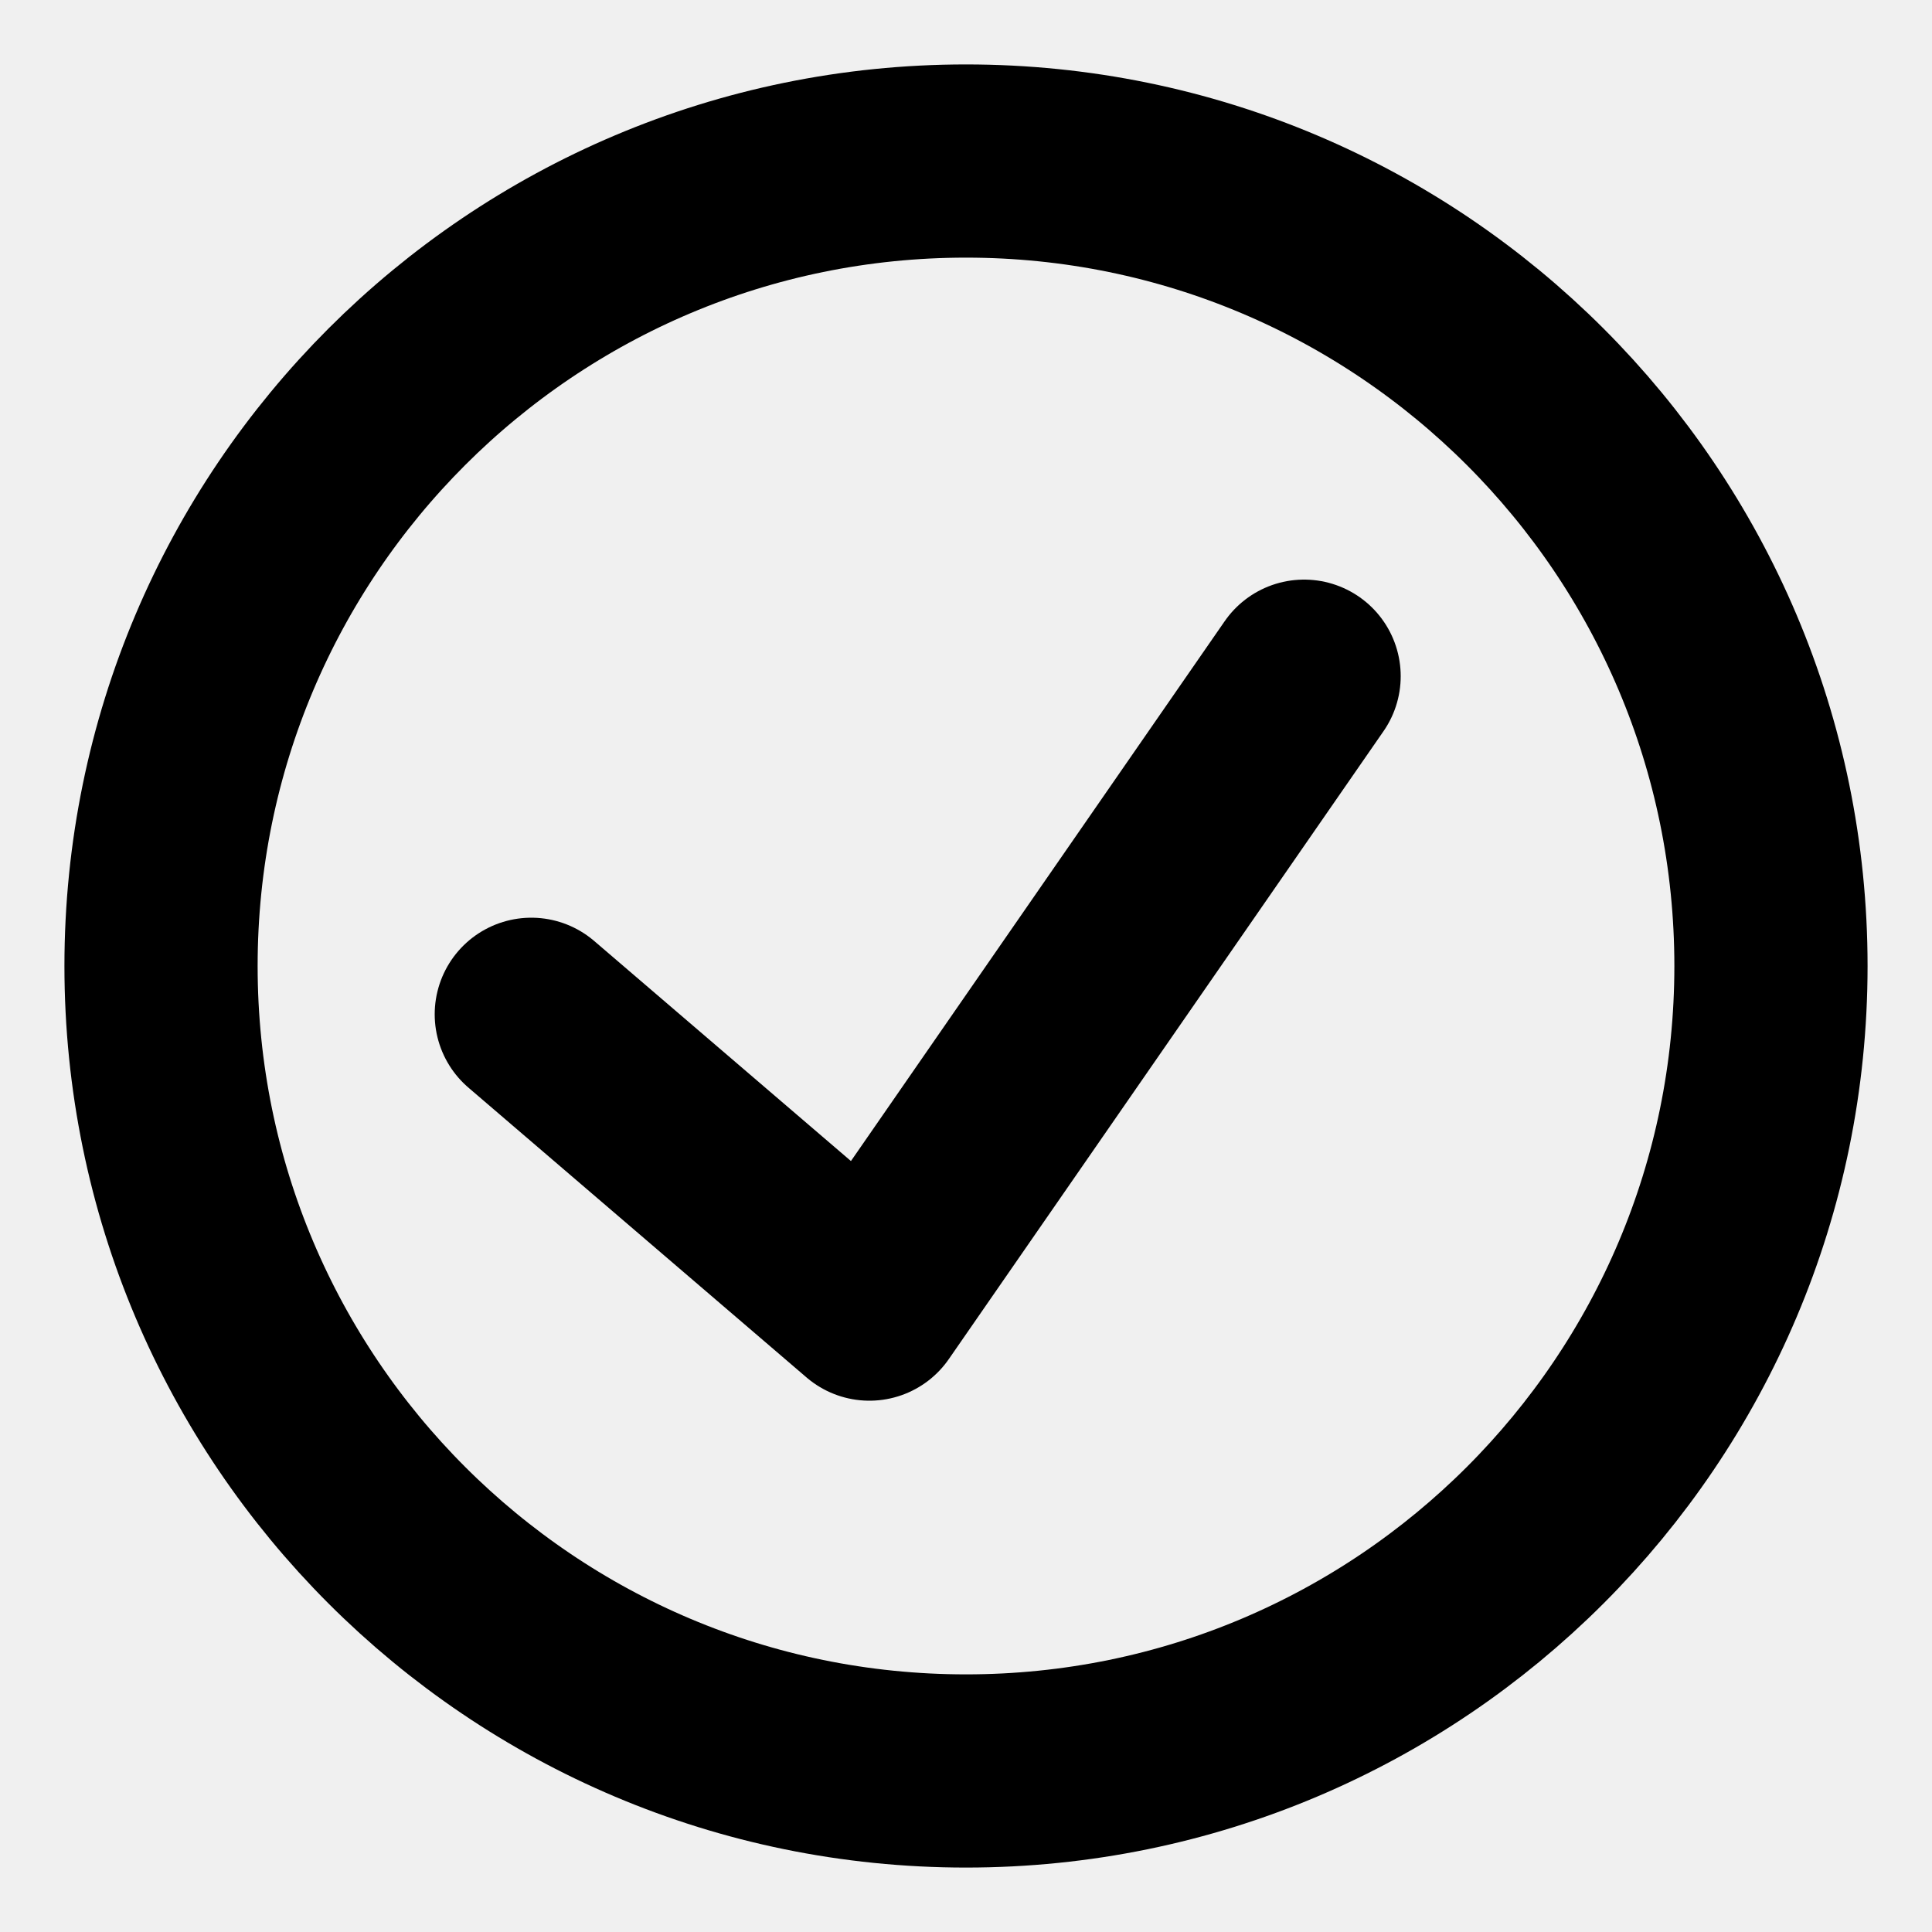
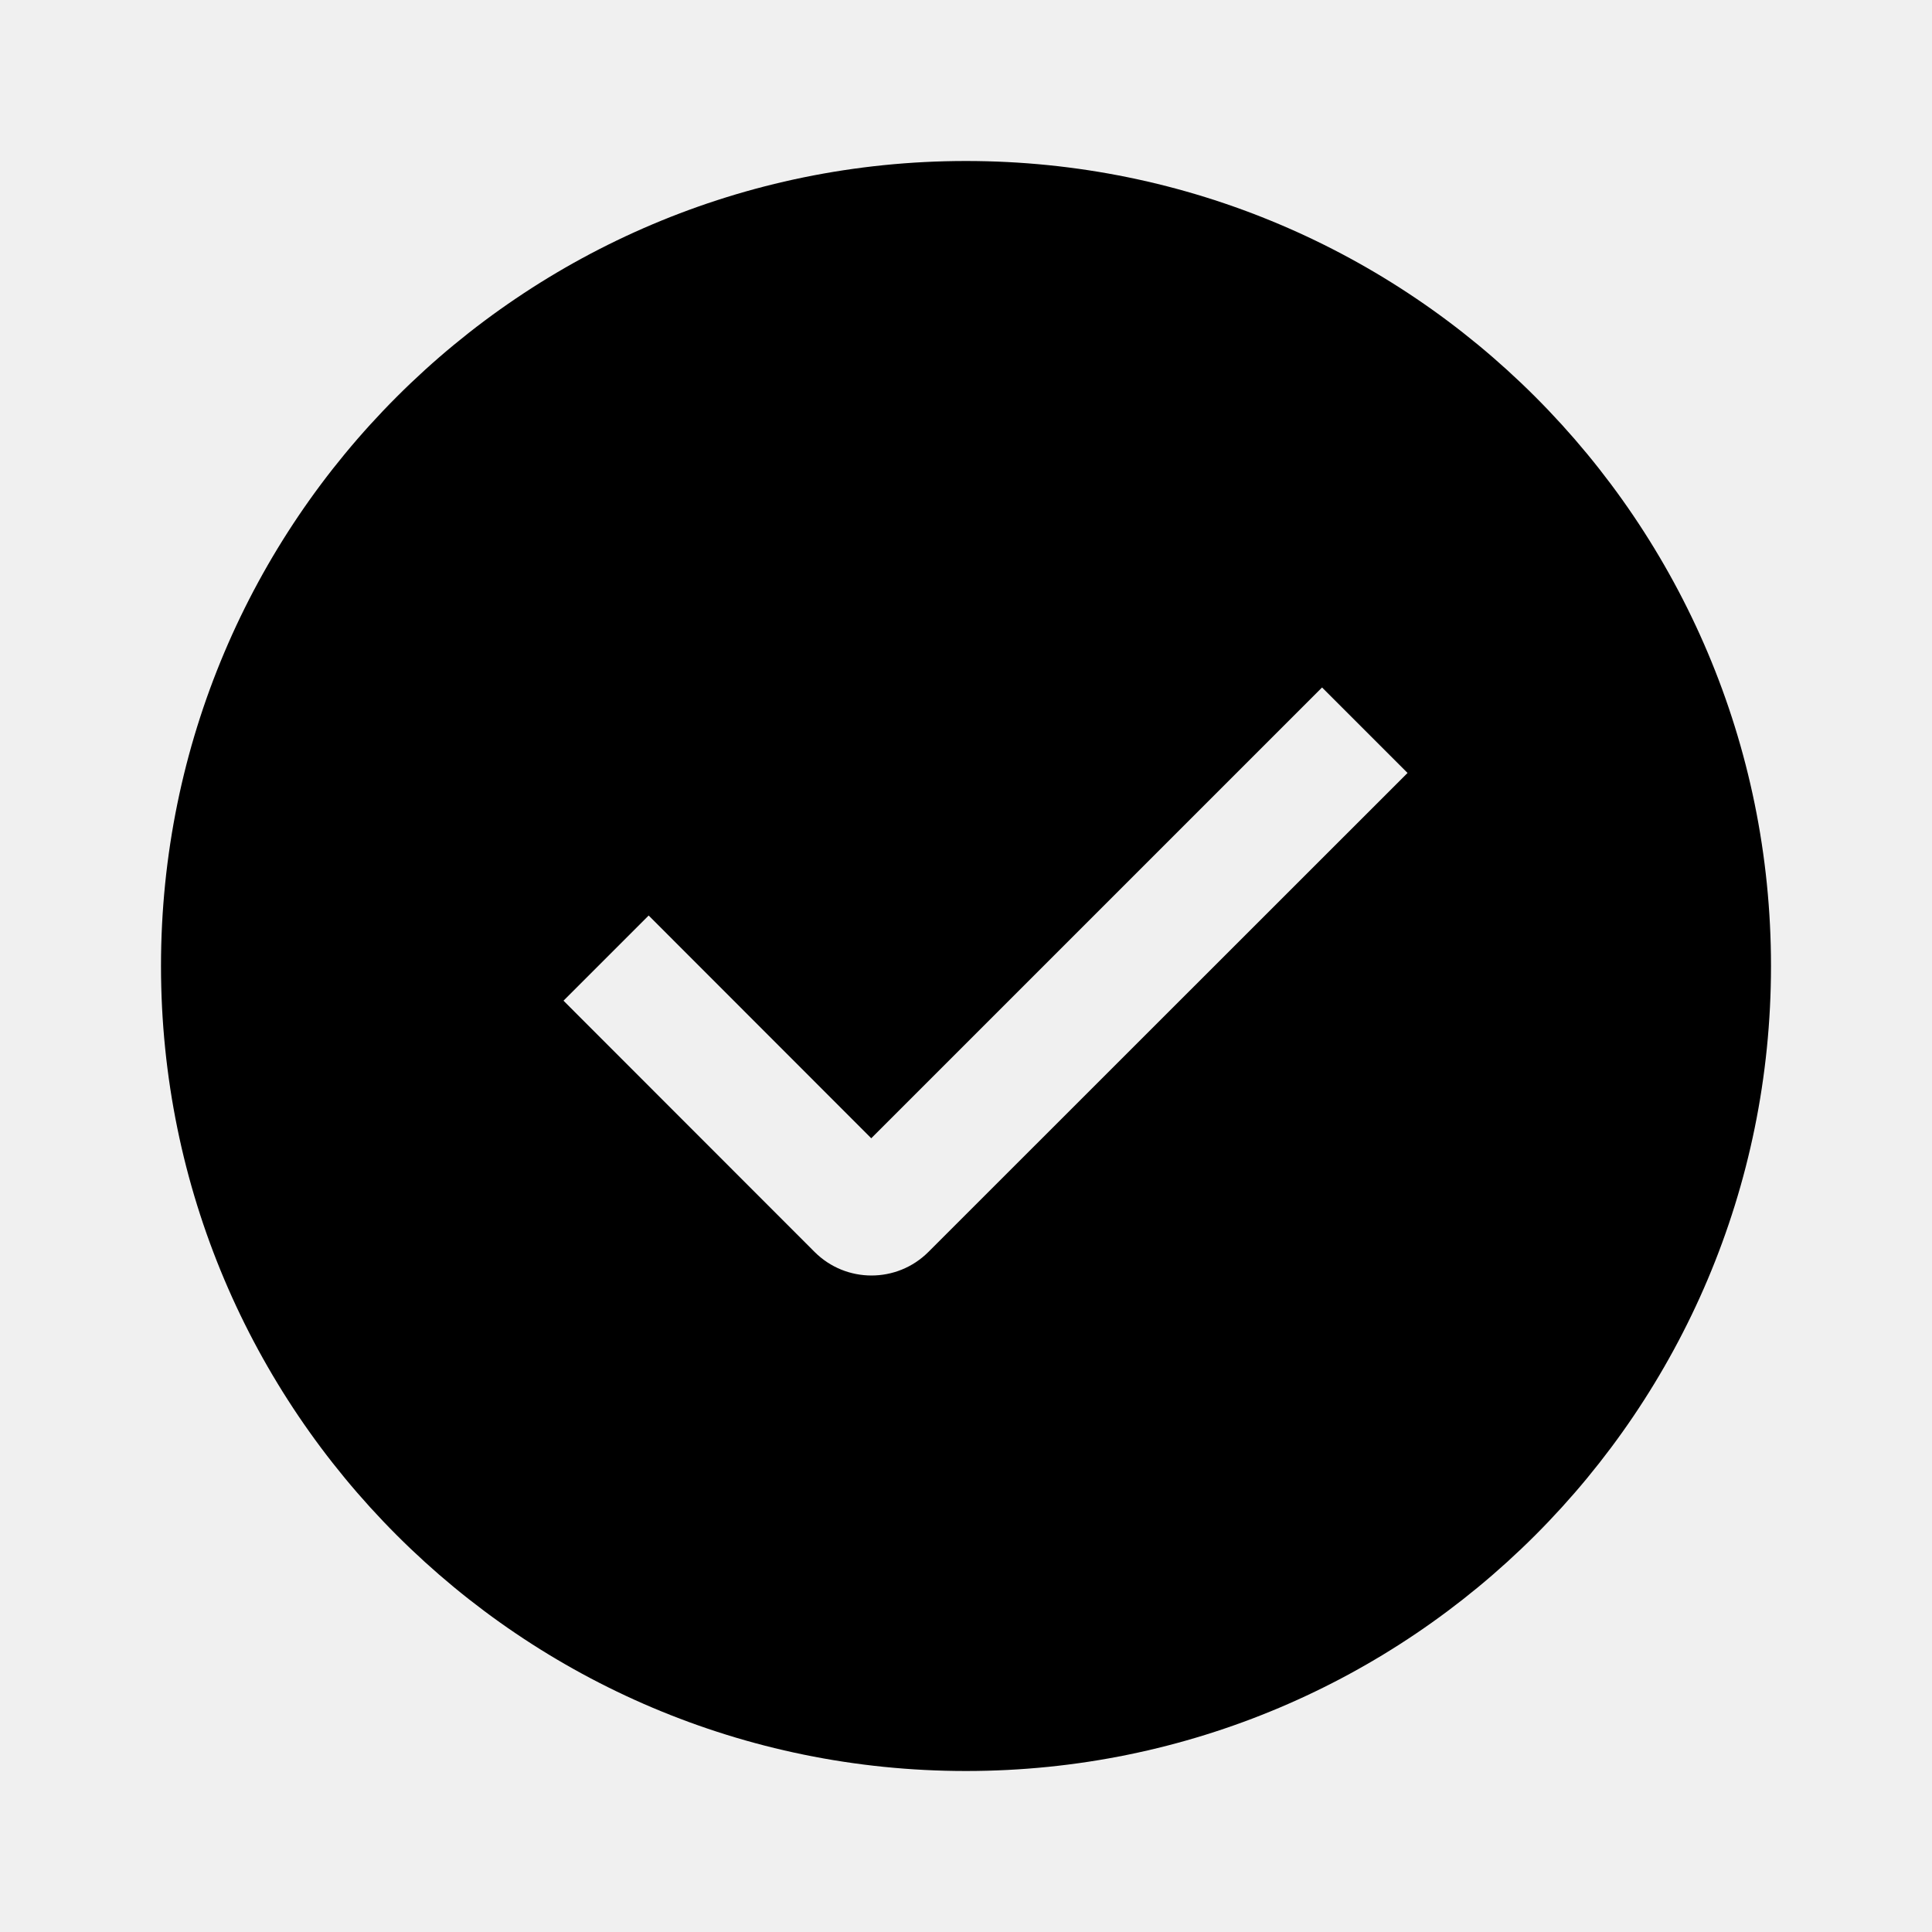
- <svg xmlns="http://www.w3.org/2000/svg" width="20" height="20" viewBox="0 0 20 20" fill="none">
-   <g clip-path="url(#clip0_7014_1219)">
-     <path d="M5.5 10.5L9 13.5L13.5 7M18.333 10C18.333 14.602 14.602 18.333 10 18.333C5.398 18.333 1.667 14.602 1.667 10C1.667 5.398 5.398 1.667 10 1.667C14.602 1.667 18.333 5.398 18.333 10Z" stroke="currentColor" stroke-width="2" stroke-linecap="round" stroke-linejoin="round" />
-   </g>
-   <defs>
-     <clipPath id="clip0_7014_1219">
-       <rect width="20" height="20" fill="white" />
-     </clipPath>
-   </defs>
+ <svg xmlns="http://www.w3.org/2000/svg" width="1em" height="1em" viewBox="0 0 24 24">
+   <path fill="currentColor" fill-rule="evenodd" d="M12 22C6.477 22 2 17.523 2 12S6.477 2 12 2s10 4.477 10 10s-4.477 10-10 10m-1.177-7.86l-2.765-2.767L7 12.431l3.119 3.121a1 1 0 0 0 1.414 0l5.952-5.95l-1.062-1.062z" />
</svg>
